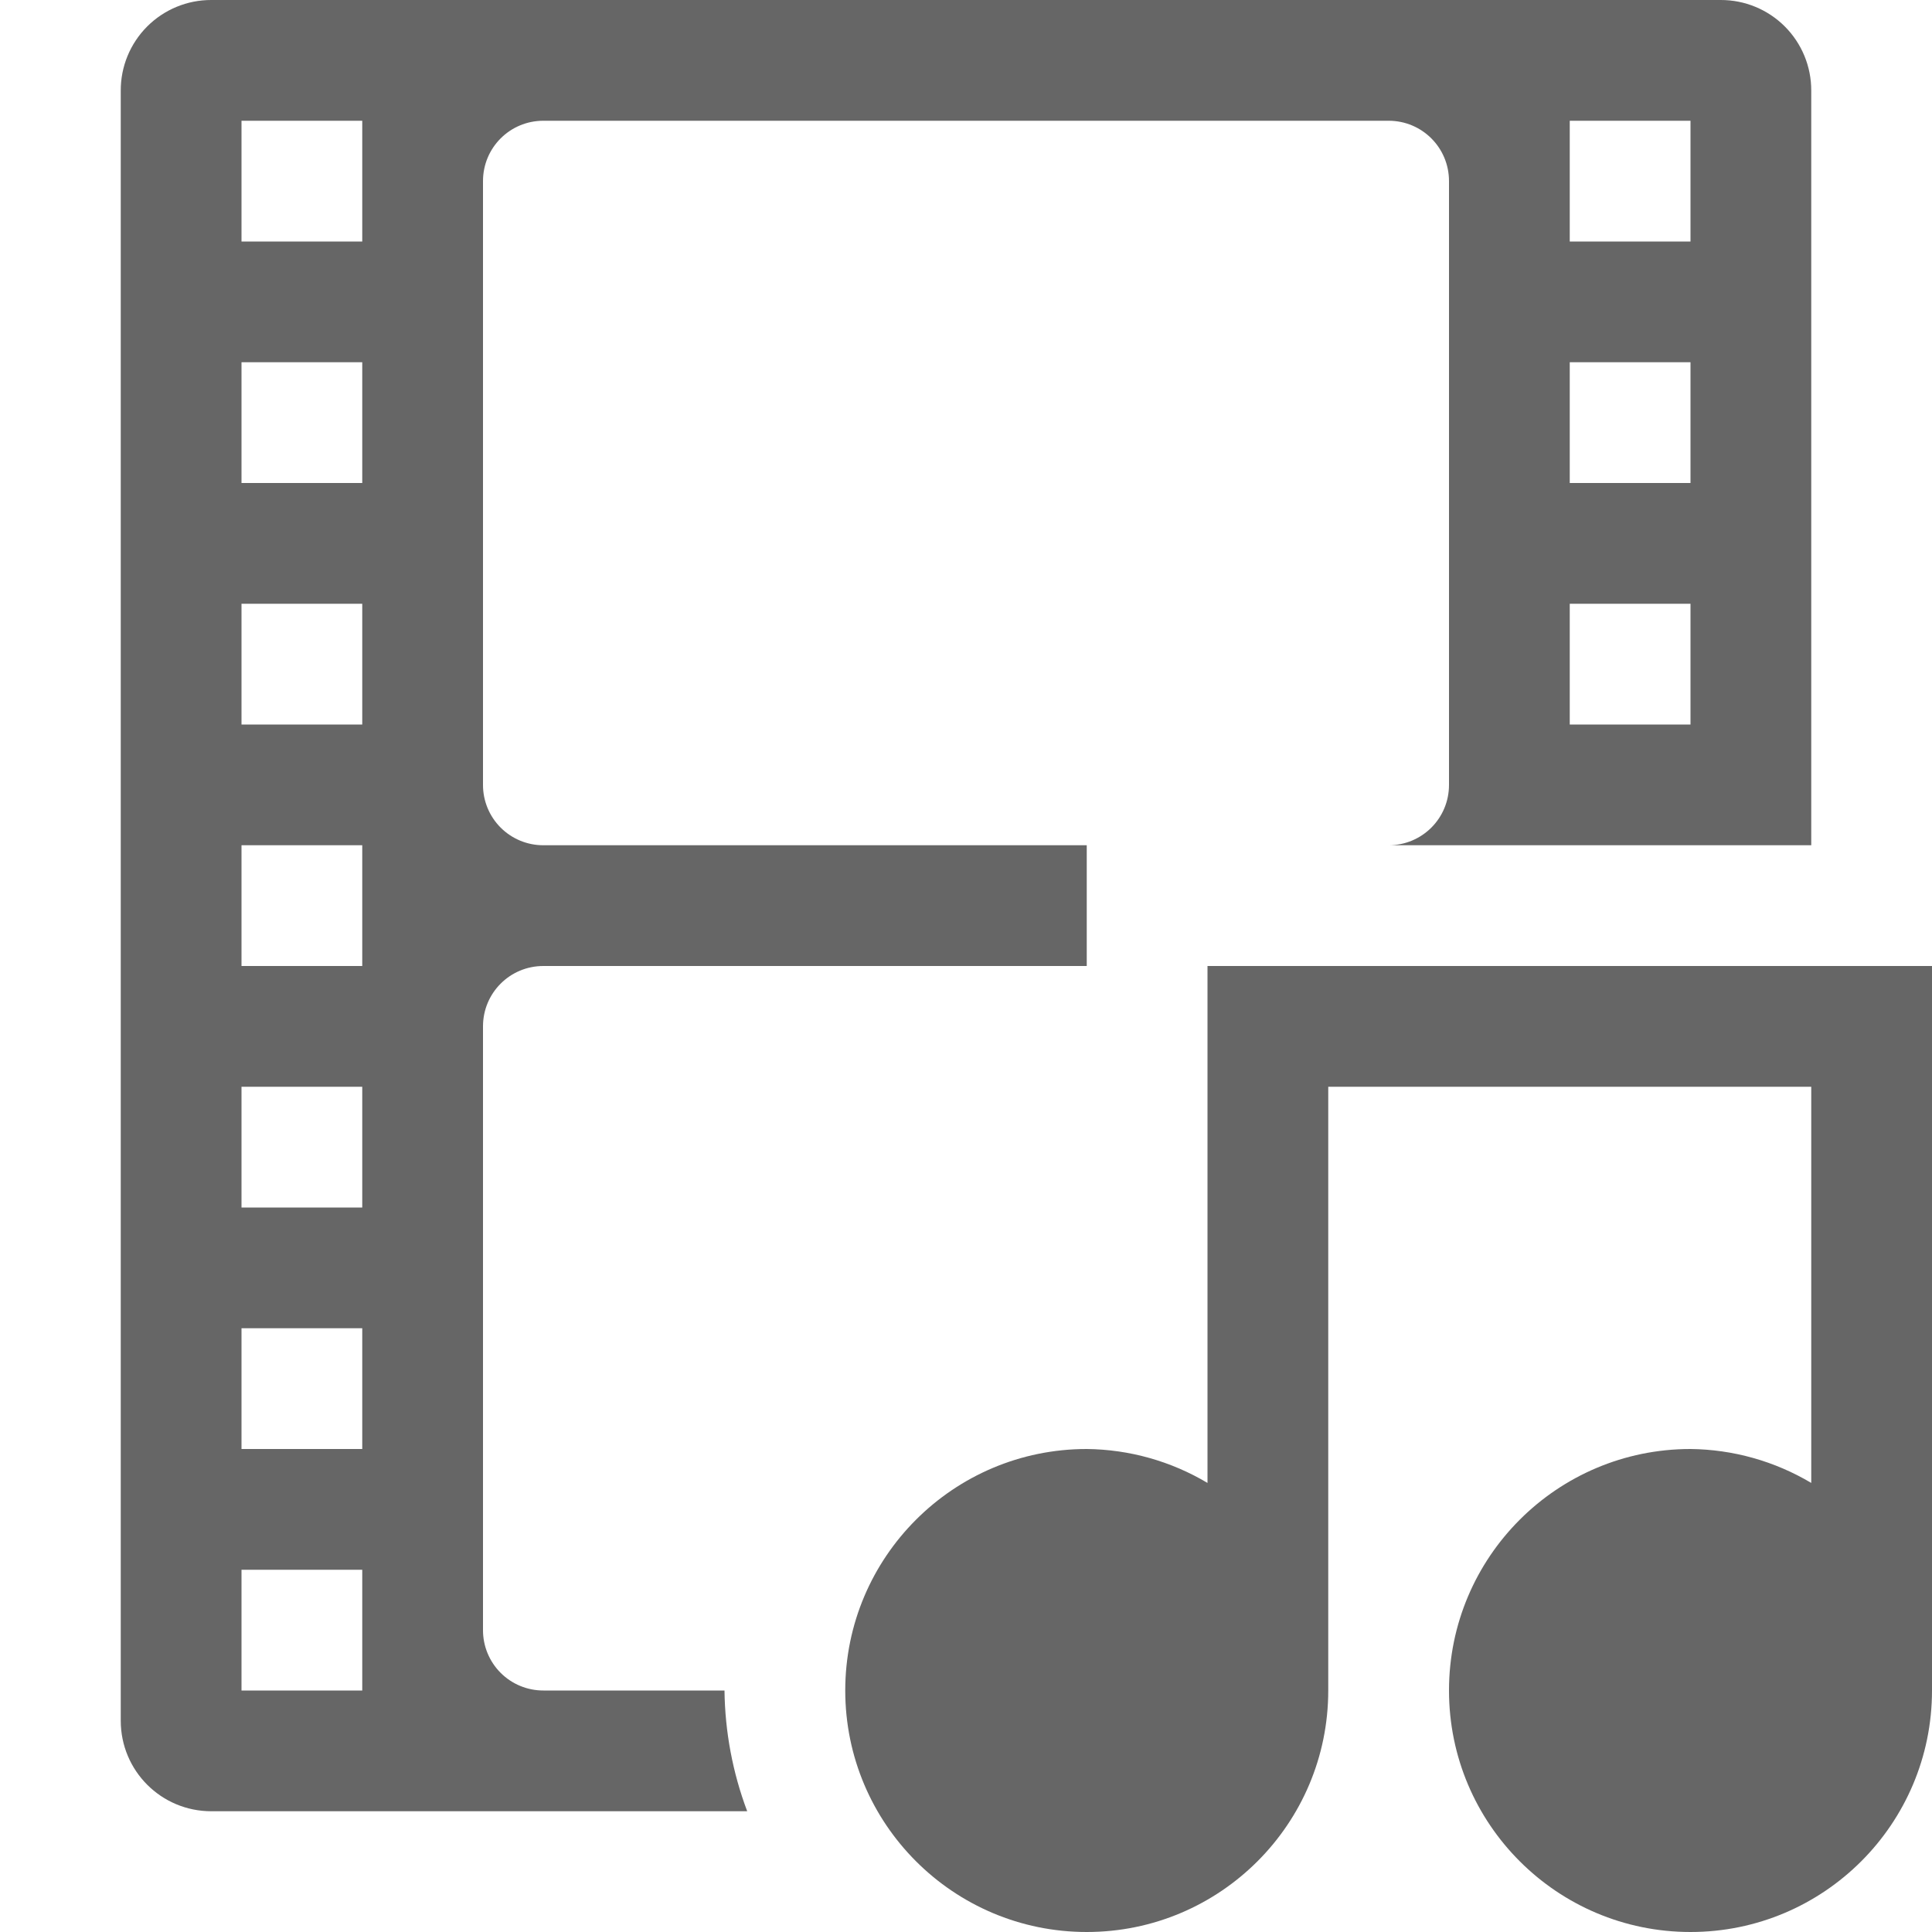
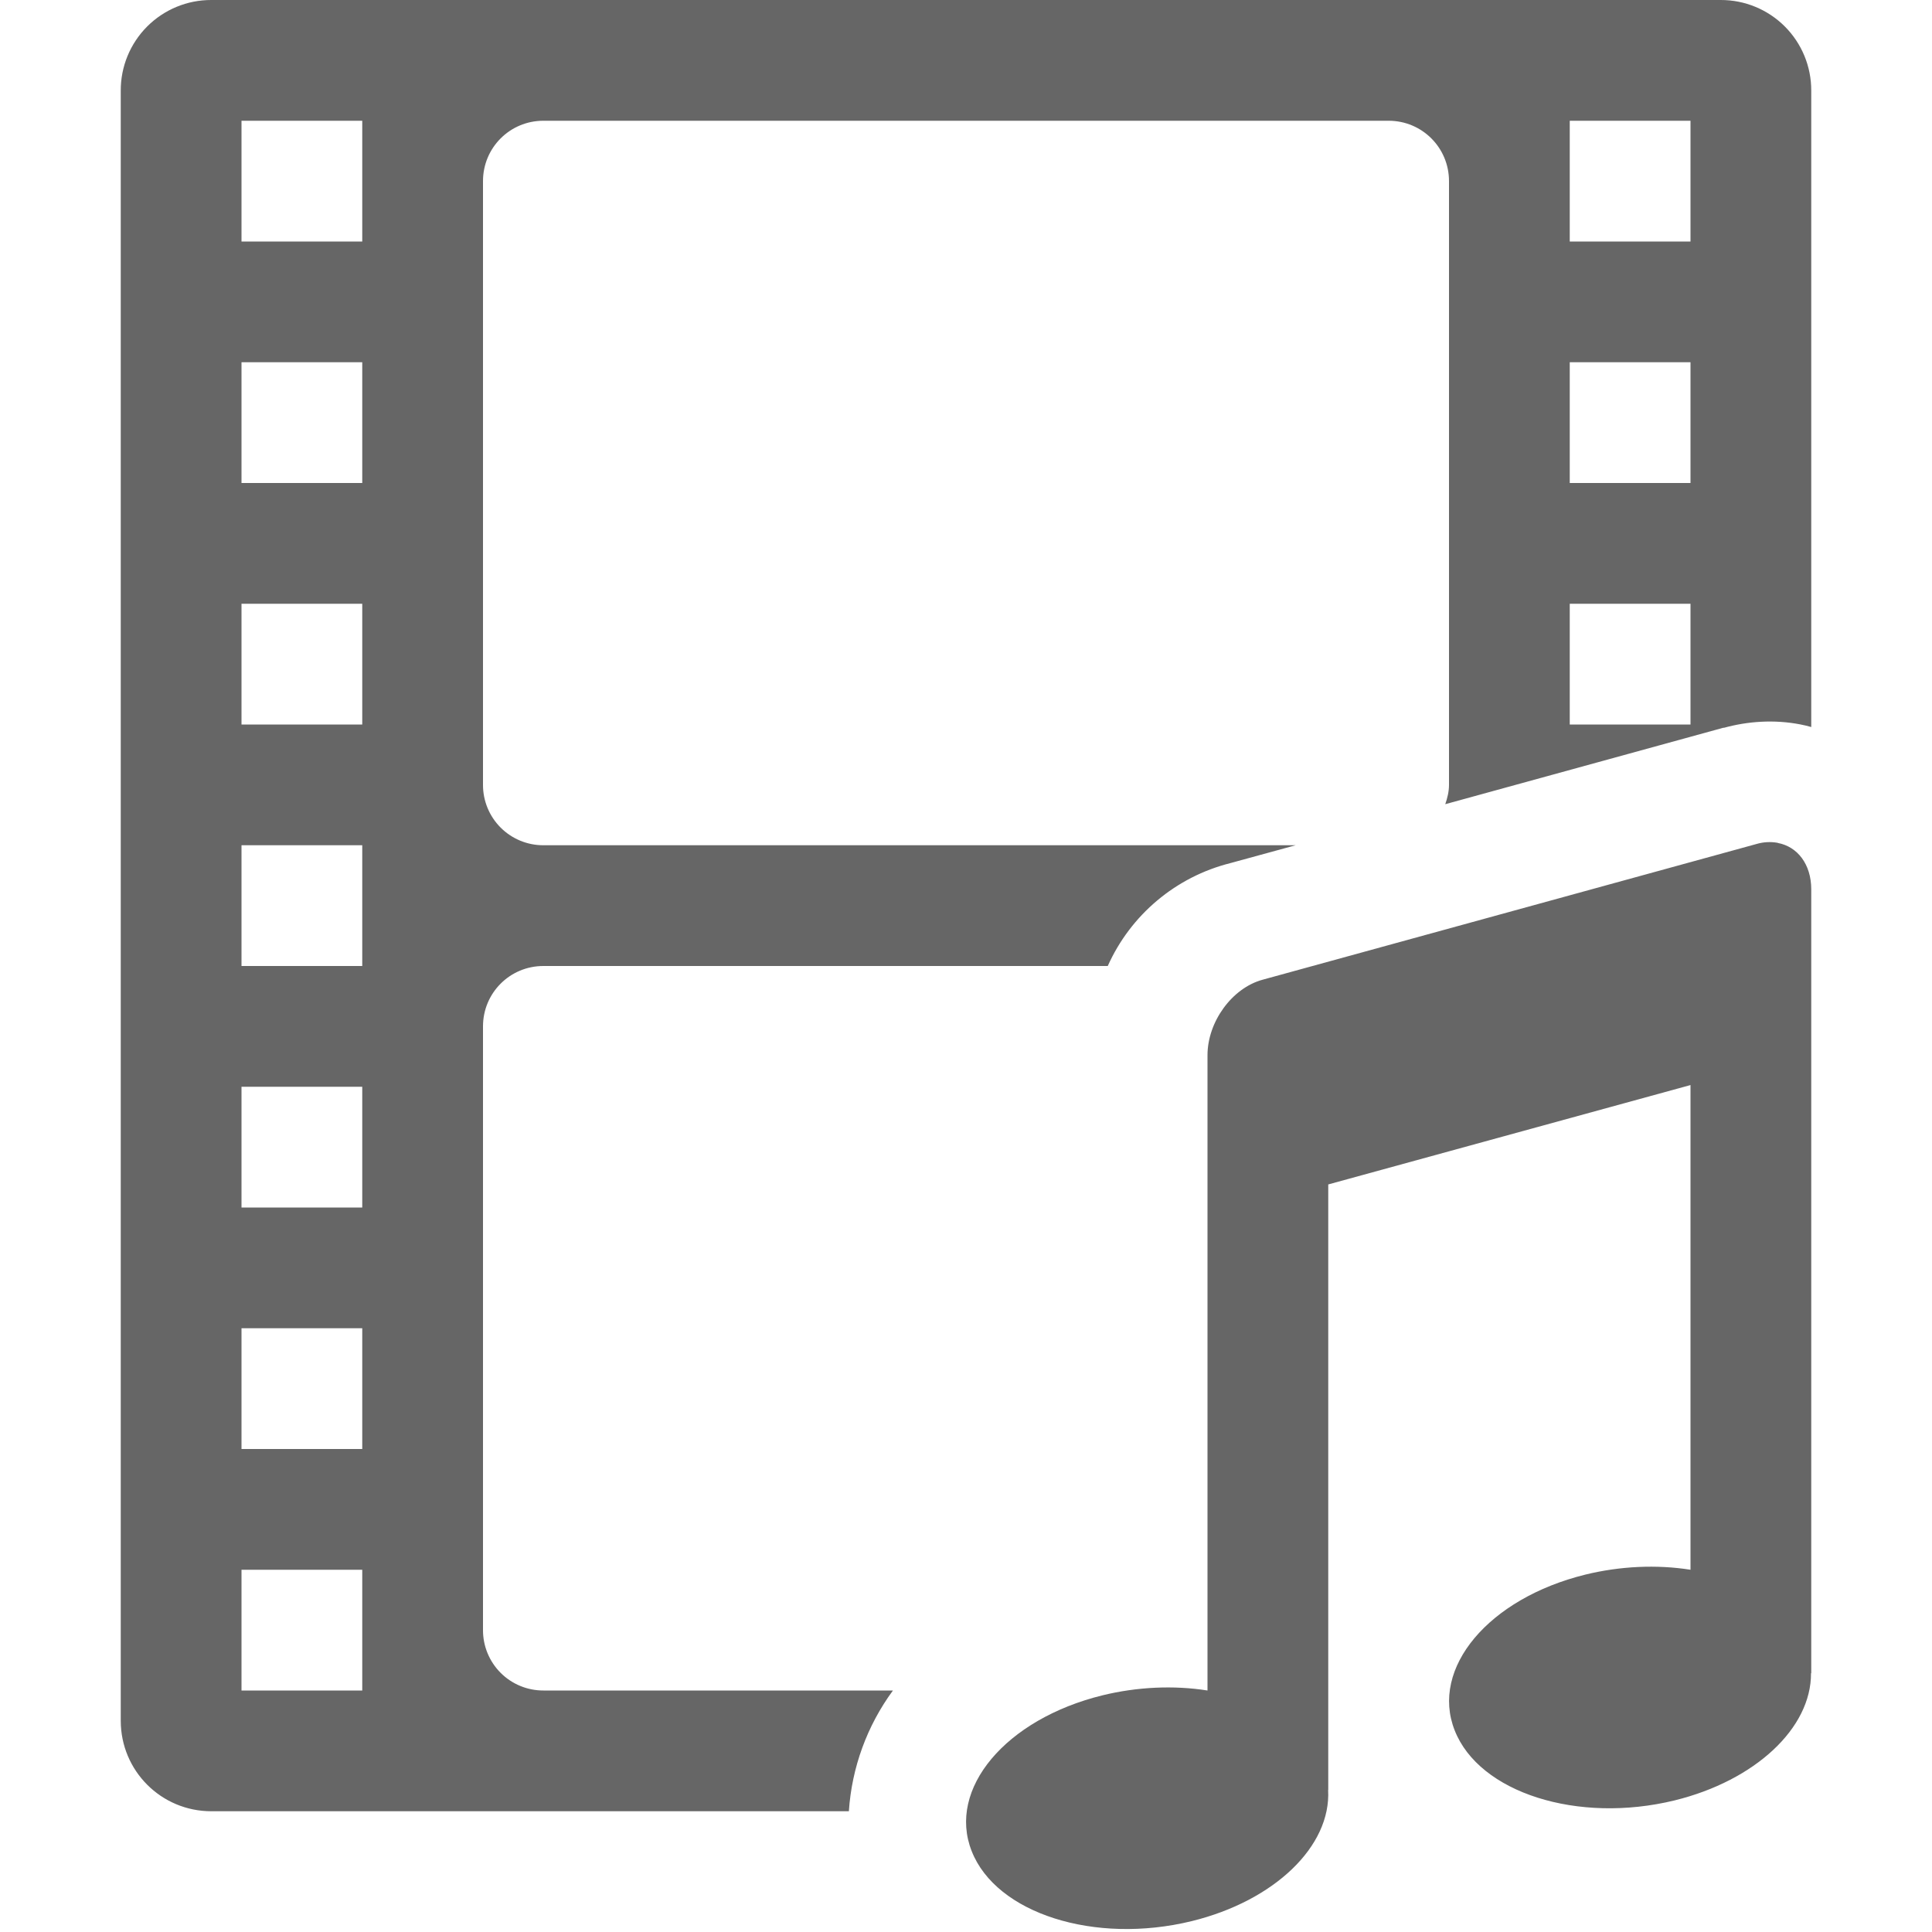
<svg xmlns="http://www.w3.org/2000/svg" height="16" width="16">
-   <g transform="translate(-892 -464)">
-     <path color="#bebebe" d="M893.75 464a.748.748 0 0 0-.75.75v13.5c0 .415.335.75.75.75h4.438a2.935 2.935 0 0 1-.188-1h-1.5a.499.499 0 0 1-.5-.5v-5c0-.277.223-.5.5-.5h4.5v-1h-4.5a.499.499 0 0 1-.5-.5v-5c0-.277.223-.5.5-.5h7c.277 0 .5.223.5.5v5c0 .277-.223.5-.5.5h3.5v-6.25a.748.748 0 0 0-.75-.75zm.25 1h1v1h-1zm11 0h1v1h-1zm-11 2h1v1h-1zm11 0h1v1h-1zm-11 2h1v1h-1zm11 0h1v1h-1zm-11 2h1v1h-1zm0 2h1v1h-1zm0 2h1v1h-1zm0 2h1v1h-1z" fill="#666" overflow="visible" style="marker:none" />
-     <path color="#000" d="M902 476.281a1.995 1.995 0 0 0-1-.281 2 2 0 1 0 2 2v-5h4v3.281a1.995 1.995 0 0 0-1-.281 2 2 0 1 0 2 2v-6h-6z" fill="#666" overflow="visible" style="marker:none" />
+   <g color="#bebebe" transform="translate(-892 -464)">
+     <path d="M893.75 464a.748.748 0 0 0-.75.75v13.5c0 .415.335.75.75.75h5.28a1.9 1.9 0 0 1 .365-1H896.5a.499.499 0 0 1-.5-.5v-5c0-.277.223-.5.5-.5h4.674a1.518 1.518 0 0 1 1.015-.852l.541-.148h-6.23a.499.499 0 0 1-.5-.5v-5c0-.277.223-.5.5-.5h7c.277 0 .5.223.5.5v5c0 .057-.014.11-.031.16l2.31-.635-.008.004c.203-.057.424-.071.637-.03a1 1 0 0 1 .092.022v-5.271a.748.748 0 0 0-.75-.75zm.25 1h1v1h-1zm11 0h1v1h-1zm-11 2h1v1h-1zm11 0h1v1h-1zm-11 2h1v1h-1zm11 0h1v1h-1zm1.723 1.98a.385.385 0 0 0-.178.01l-4.09 1.124c-.252.069-.455.348-.455.625V478a.988 1.508 82.262 0 0-.87.04.988 1.508 82.262 0 0-1.083 1.29.988 1.508 82.262 0 0 1.822.58.988 1.508 82.262 0 0 1.13-1.086H903v-5.015l3-.823V477a.988 1.508 82.262 0 0-.87.04.988 1.508 82.262 0 0-1.083 1.29.988 1.508 82.262 0 0 1.822.58.988 1.508 82.262 0 0 1.129-1.053H907v-6.492c0-.207-.114-.354-.277-.384zM894 471h1v1h-1zm0 2h1v1h-1zm0 2h1v1h-1zm0 2h1v1h-1z" fill="#666" overflow="visible" style="marker:none" />
  </g>
</svg>
